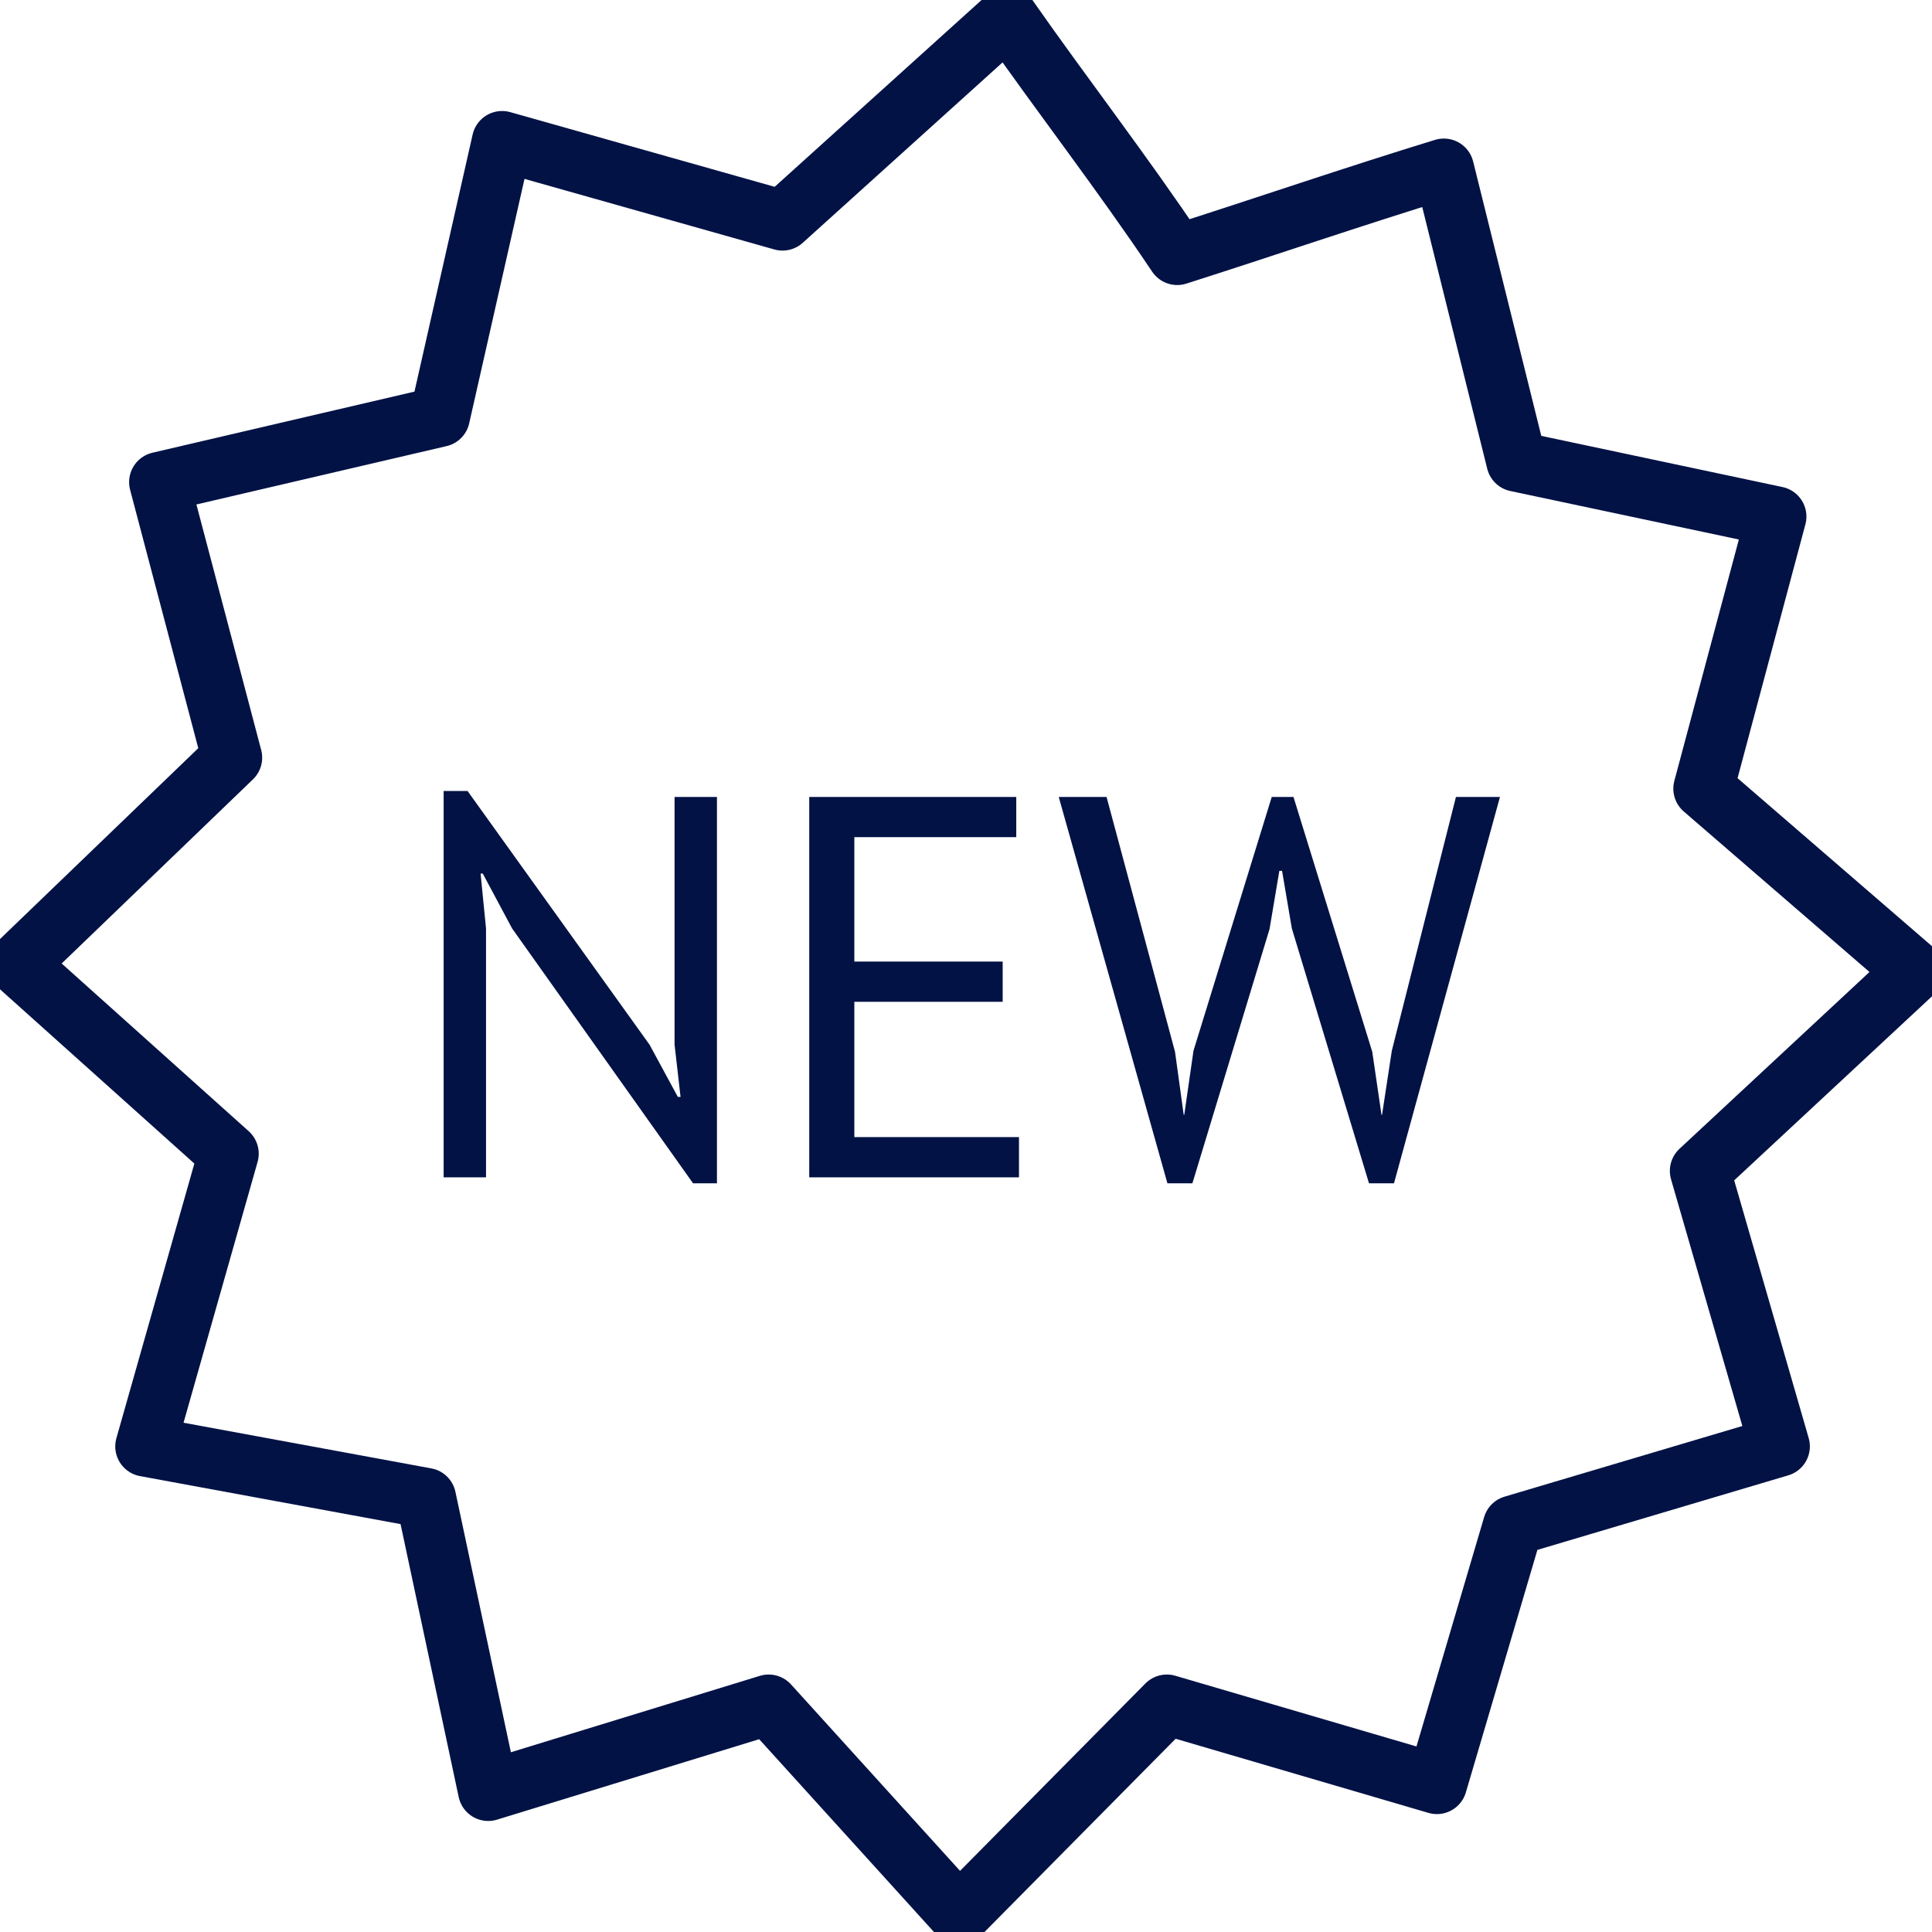
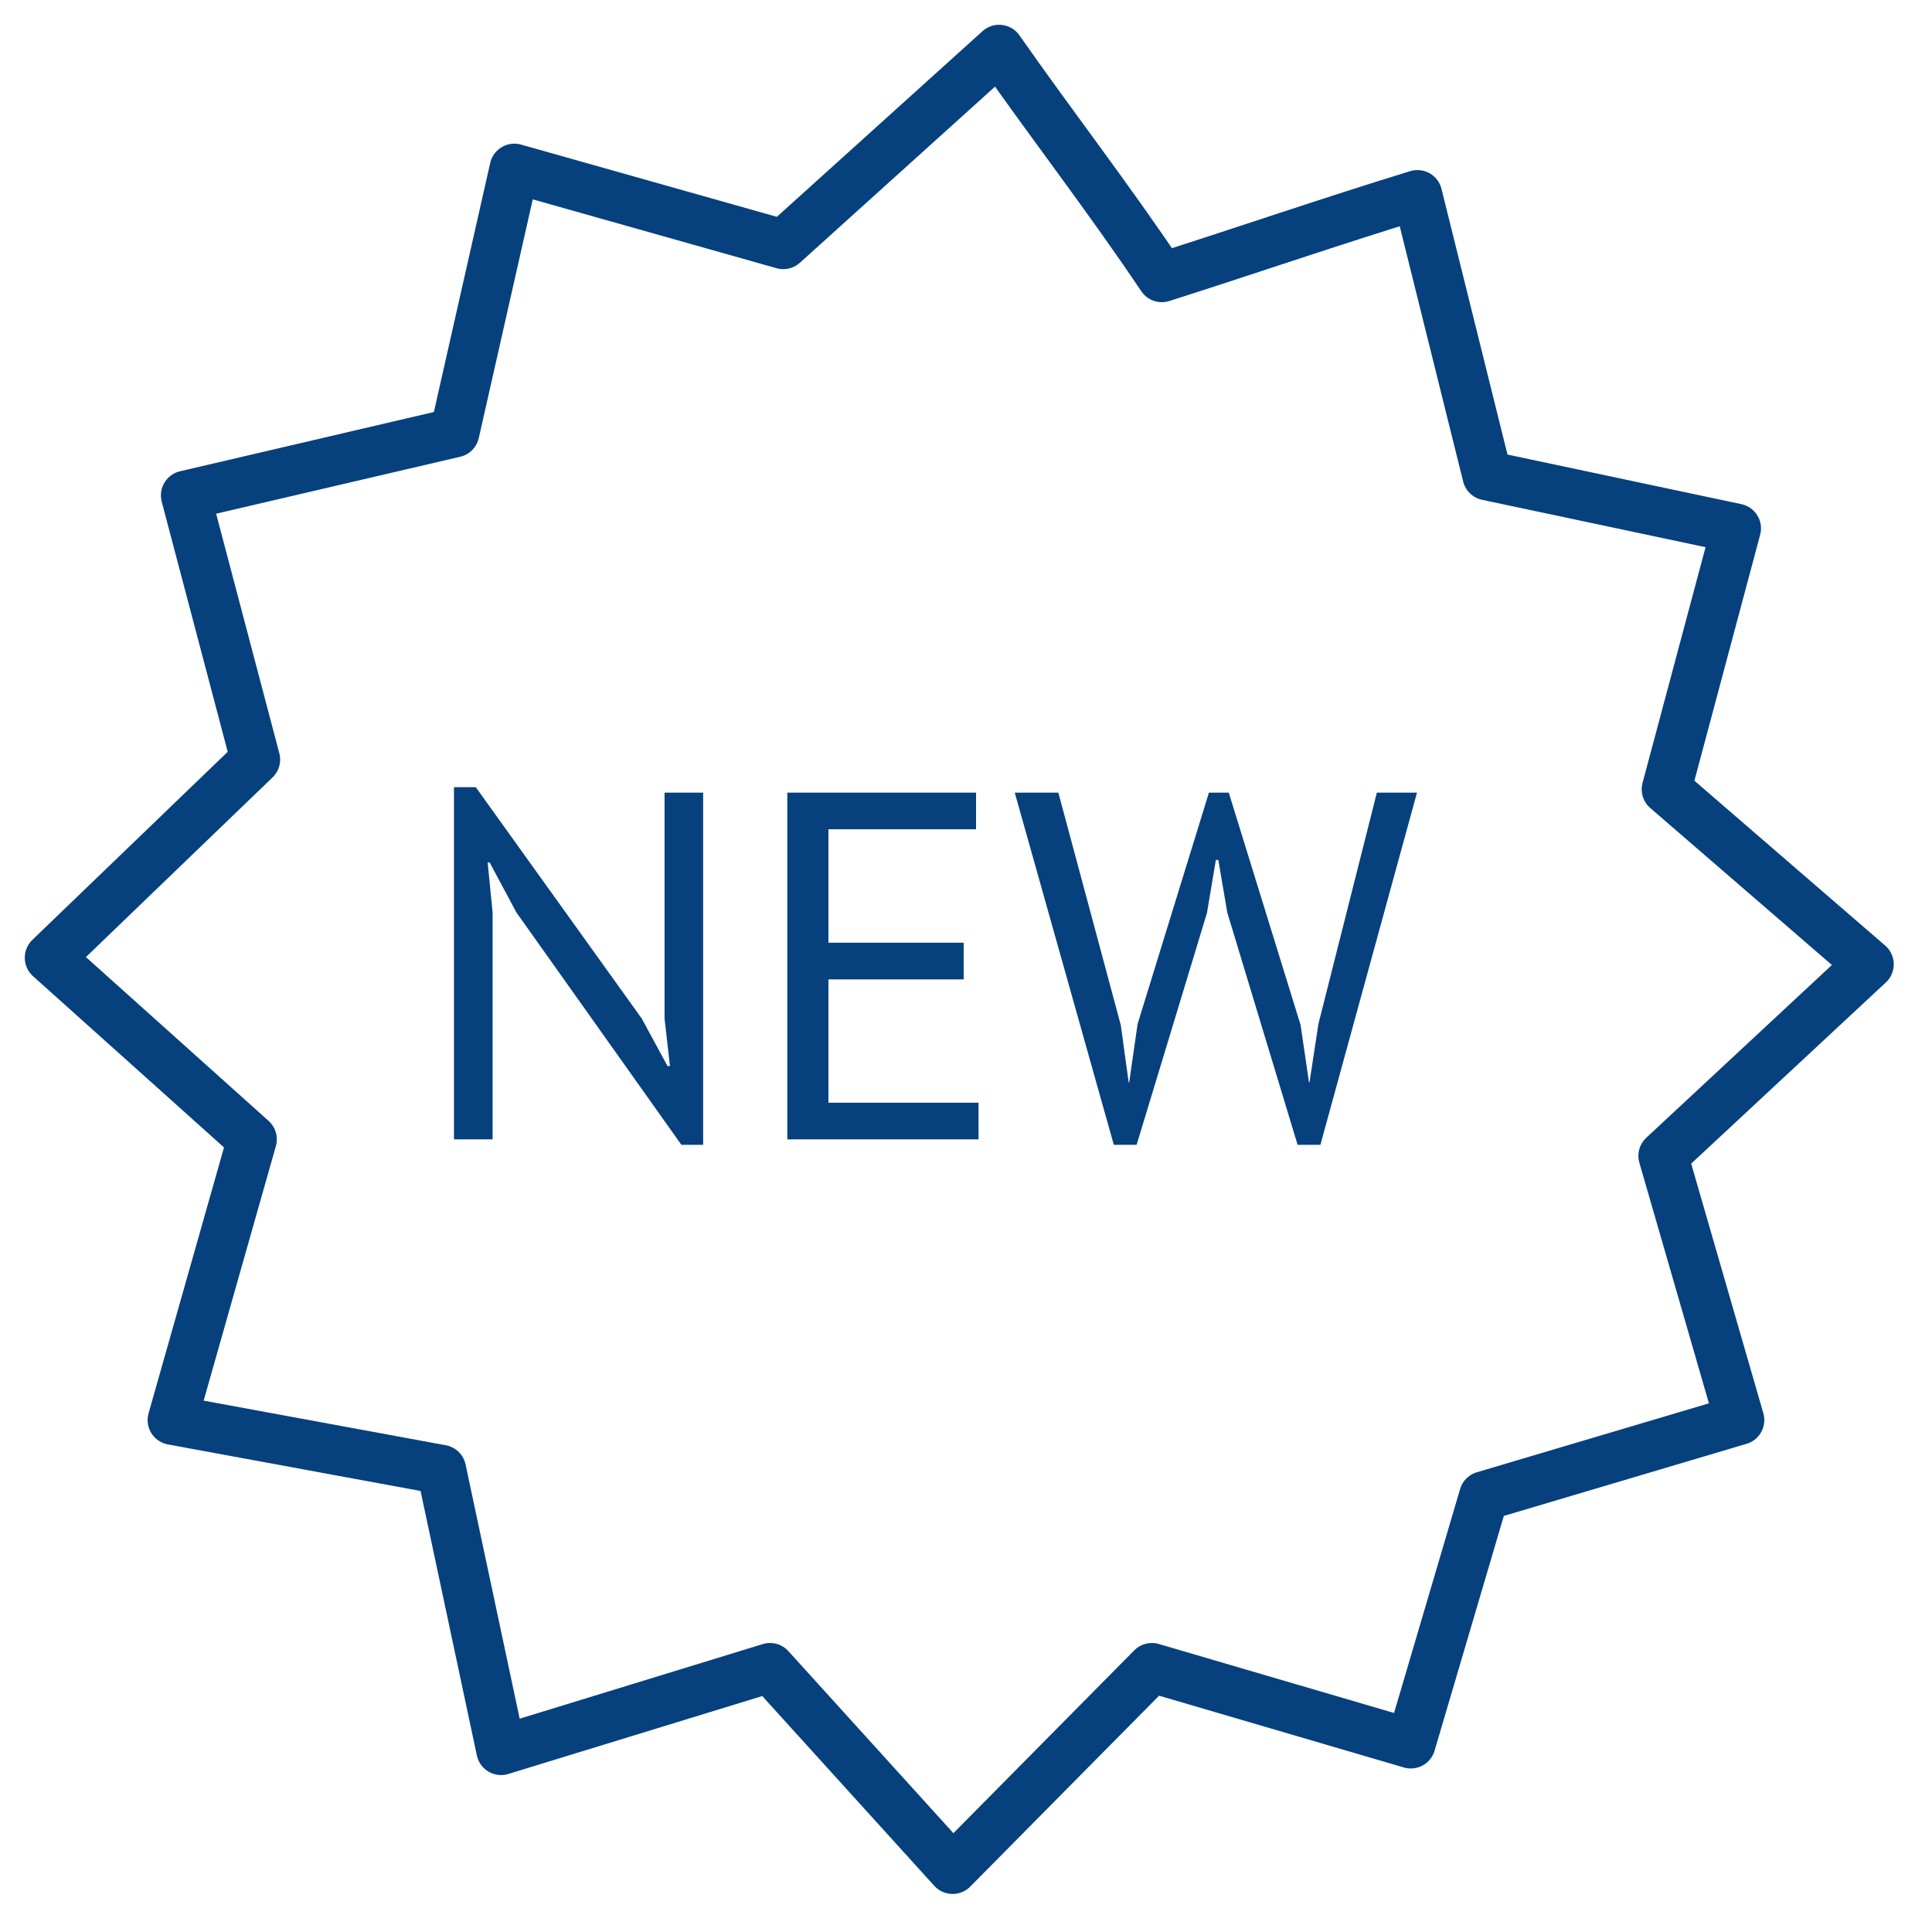
- <svg xmlns="http://www.w3.org/2000/svg" width="64" height="64" viewBox="0 0 64 64" fill="none">
-   <path d="M16.964 30.756L15.992 28.938H15.92L16.1 30.756V39H14.696V26.202H15.488L21.518 34.608L22.454 36.336H22.544L22.346 34.608V26.4H23.75V39.198H22.958L16.964 30.756ZM26.807 26.4H33.665V27.732H28.301V31.854H33.215V33.186H28.301V37.668H33.755V39H26.807V26.4ZM38.924 34.842L39.212 36.93H39.23L39.536 34.806L42.128 26.4H42.848L45.458 34.842L45.764 36.93H45.782L46.106 34.806L48.23 26.4H49.688L46.178 39.198H45.35L42.794 30.756L42.47 28.848H42.38L42.056 30.774L39.5 39.198H38.672L35.072 26.4H36.656L38.924 34.842Z" fill="#021245" />
-   <path d="M33.377 0.57C30.854 2.852 28.445 5.02 25.922 7.301L16.632 4.677L14.567 13.804L5.277 15.971L7.685 25.098L0.574 31.943L7.571 38.217L4.818 47.914L14.108 49.626L16.173 59.322L25.463 56.471L31.771 63.429L38.653 56.471L47.599 59.094L50.123 50.538L58.954 47.914L56.316 38.788L63.427 32.171L56.431 26.125L58.84 17.112L50.237 15.287L47.829 5.59C44.847 6.503 41.864 7.529 38.997 8.442C37.162 5.704 35.212 3.194 33.377 0.57Z" stroke="#021245" stroke-width="2" stroke-miterlimit="10" stroke-linecap="round" stroke-linejoin="round" />
+ <svg xmlns="http://www.w3.org/2000/svg" width="39" height="39" viewBox="0 0 39 39" fill="none">
+   <path d="M10.425 18.42L9.884 17.41H9.844L9.944 18.42V23H9.164V15.89H9.604L12.954 20.56L13.475 21.52H13.524L13.415 20.56V16H14.194V23.11H13.755L10.425 18.42ZM15.893 16H19.703V16.74H16.723V19.03H19.453V19.77H16.723V22.26H19.753V23H15.893V16ZM22.624 20.69L22.784 21.85H22.794L22.964 20.67L24.404 16H24.804L26.254 20.69L26.424 21.85H26.434L26.614 20.67L27.794 16H28.604L26.654 23.11H26.194L24.774 18.42L24.594 17.36H24.544L24.364 18.43L22.944 23.11H22.484L20.484 16H21.364L22.624 20.69Z" fill="#06417D" />
+   <path d="M20.169 1C18.694 2.333 17.287 3.6 15.812 4.933L10.383 3.4L9.177 8.733L3.748 10L5.155 15.333L1 19.333L5.088 22.999L3.48 28.666L8.909 29.666L10.115 35.332L15.544 33.666L19.23 37.732L23.252 33.666L28.479 35.199L29.954 30.199L35.115 28.666L33.573 23.333L37.728 19.466L33.64 15.933L35.048 10.666L30.021 9.6L28.613 3.933C26.871 4.467 25.128 5.067 23.453 5.6C22.38 4 21.241 2.533 20.169 1Z" stroke="#06417D" stroke-miterlimit="10" stroke-linecap="round" stroke-linejoin="round" />
</svg>
